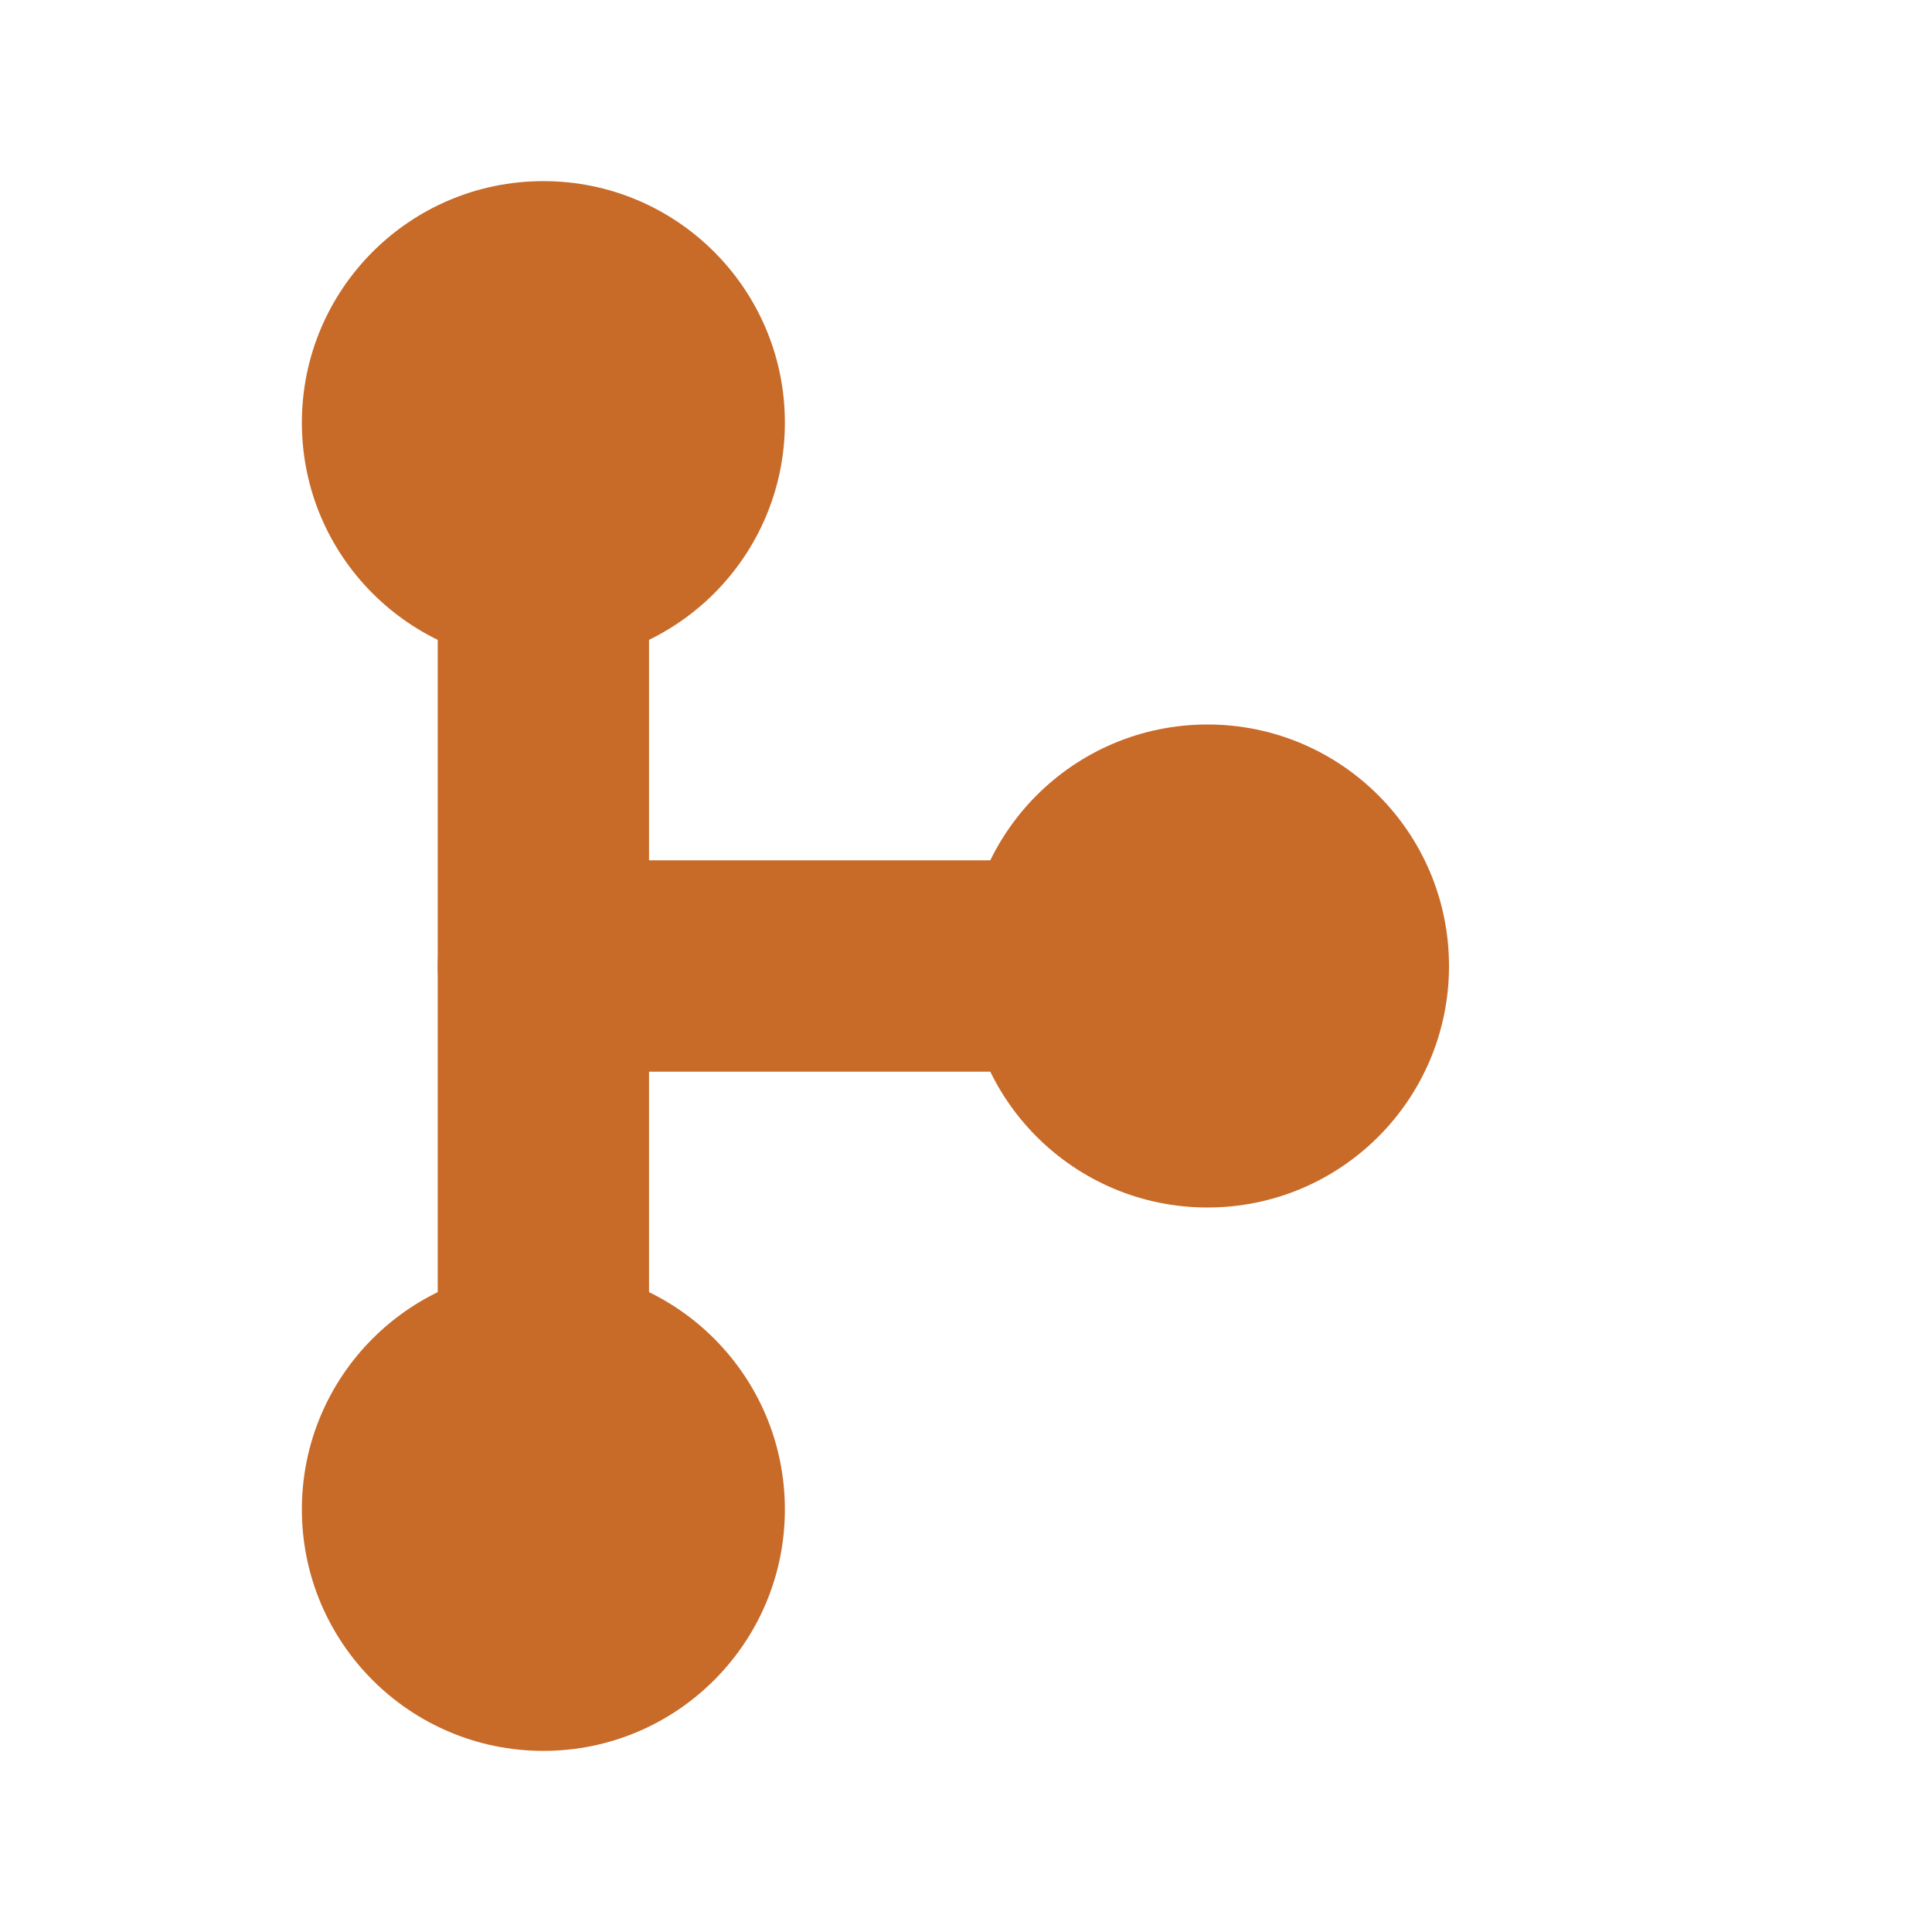
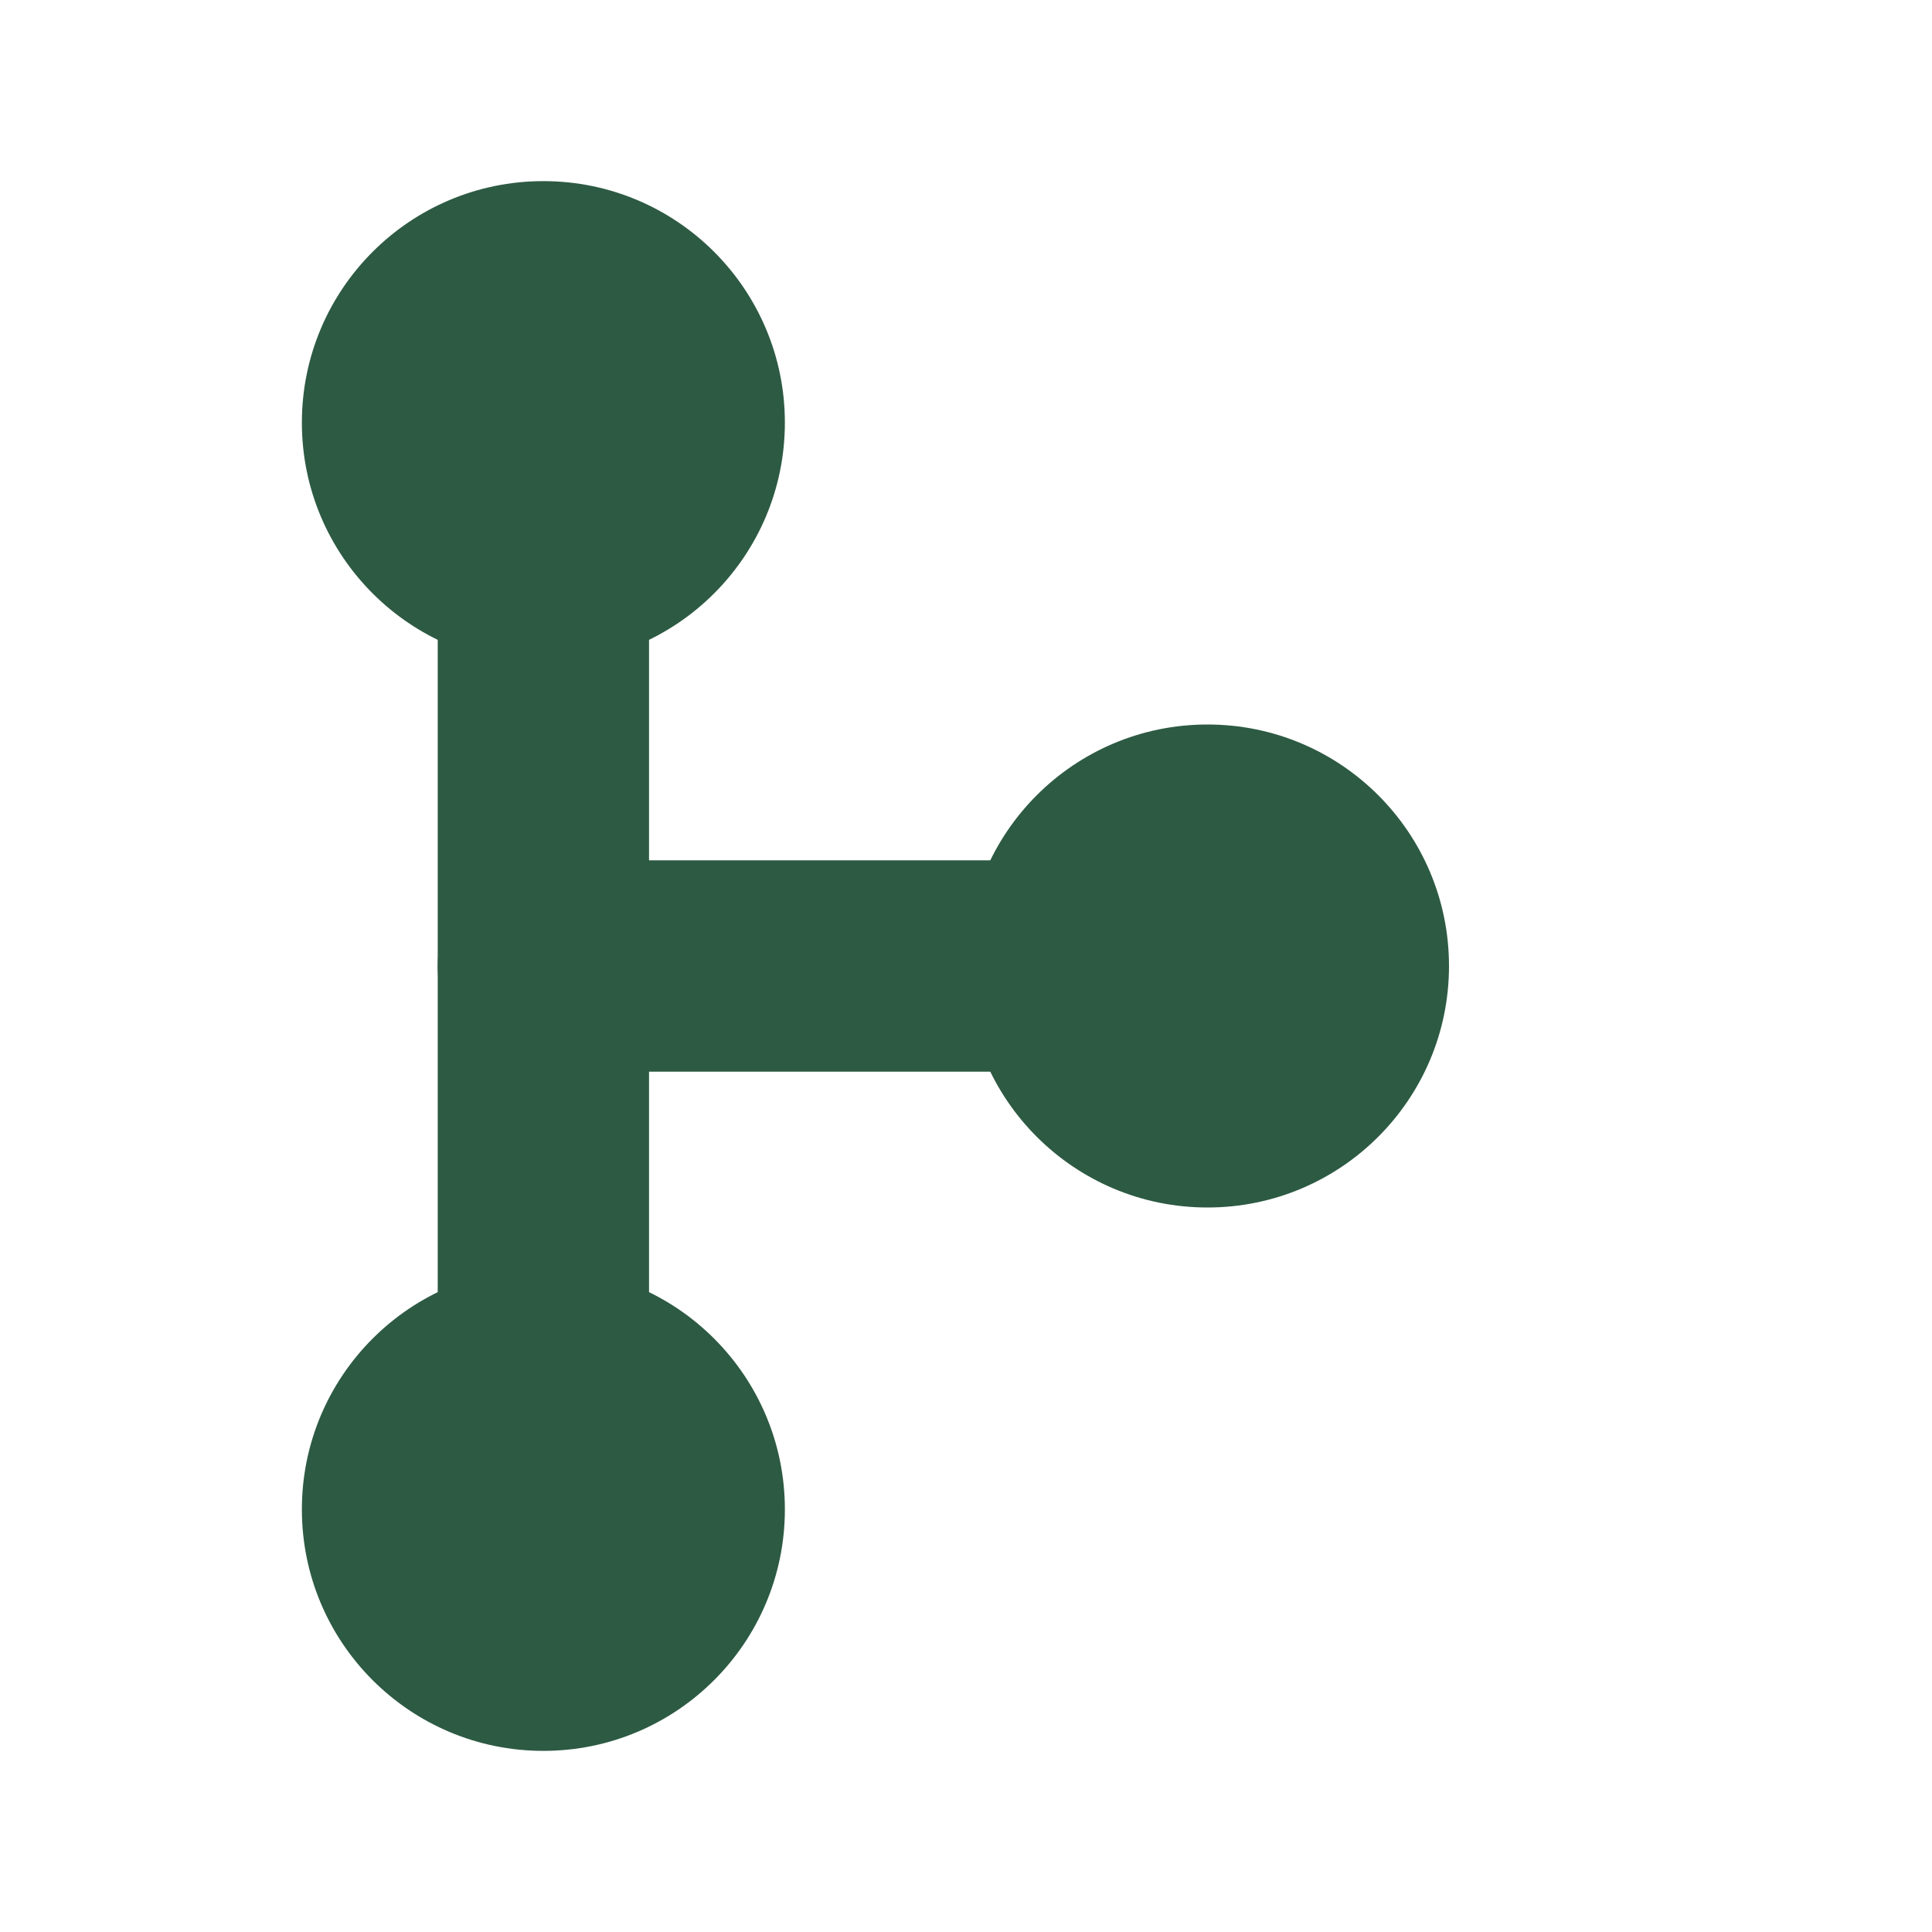
<svg xmlns="http://www.w3.org/2000/svg" viewBox="0 0 32 32" width="32" height="32" fill="none">
-   <path d="M9 7V25" stroke="#c86a28" stroke-width="3.5" stroke-linecap="round" />
-   <path d="M9 16H20" stroke="#c86a28" stroke-width="3.5" stroke-linecap="round" />
-   <circle cx="9" cy="7" r="4" fill="#c86a28" />
-   <circle cx="9" cy="25" r="4" fill="#c86a28" />
-   <circle cx="20" cy="16" r="4" fill="#c86a28" />
+   <path d="M9 7V25" stroke="#2d5a43" stroke-width="3.5" stroke-linecap="round" />
+   <path d="M9 16H20" stroke="#2d5a43" stroke-width="3.5" stroke-linecap="round" />
+   <circle cx="9" cy="7" r="4" fill="#2d5a43" />
+   <circle cx="9" cy="25" r="4" fill="#2d5a43" />
+   <circle cx="20" cy="16" r="4" fill="#2d5a43" />
</svg>
